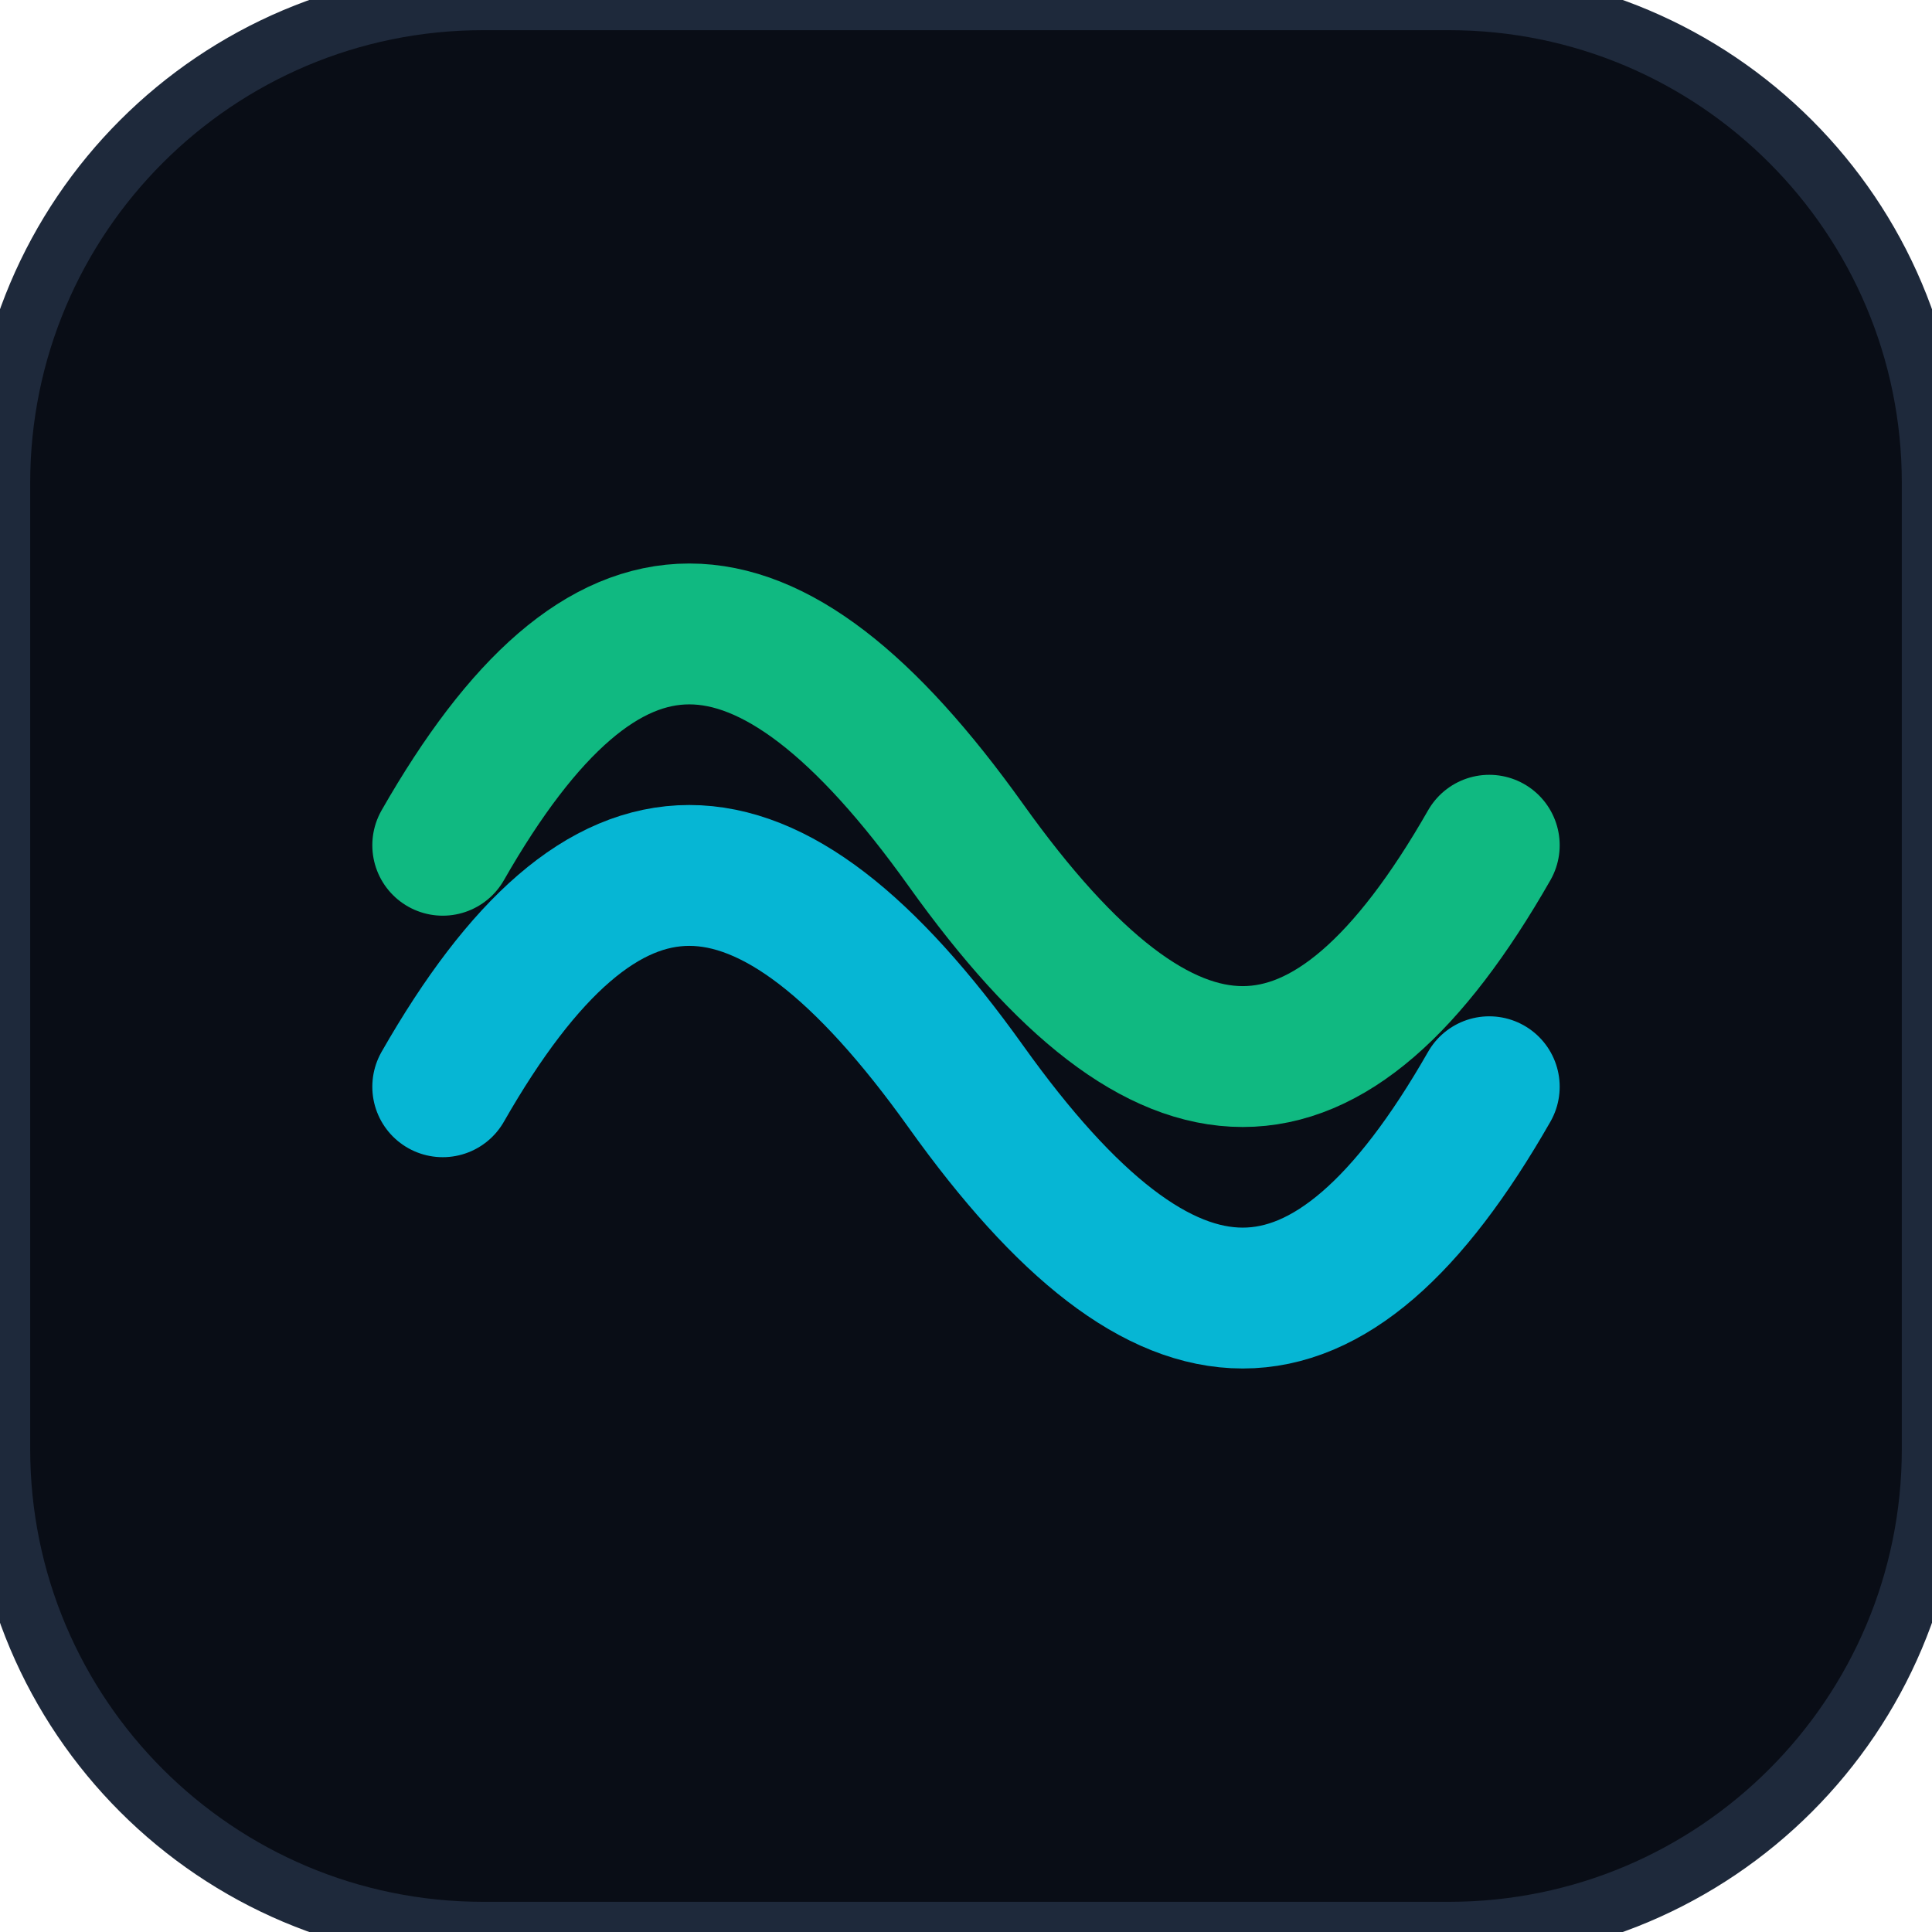
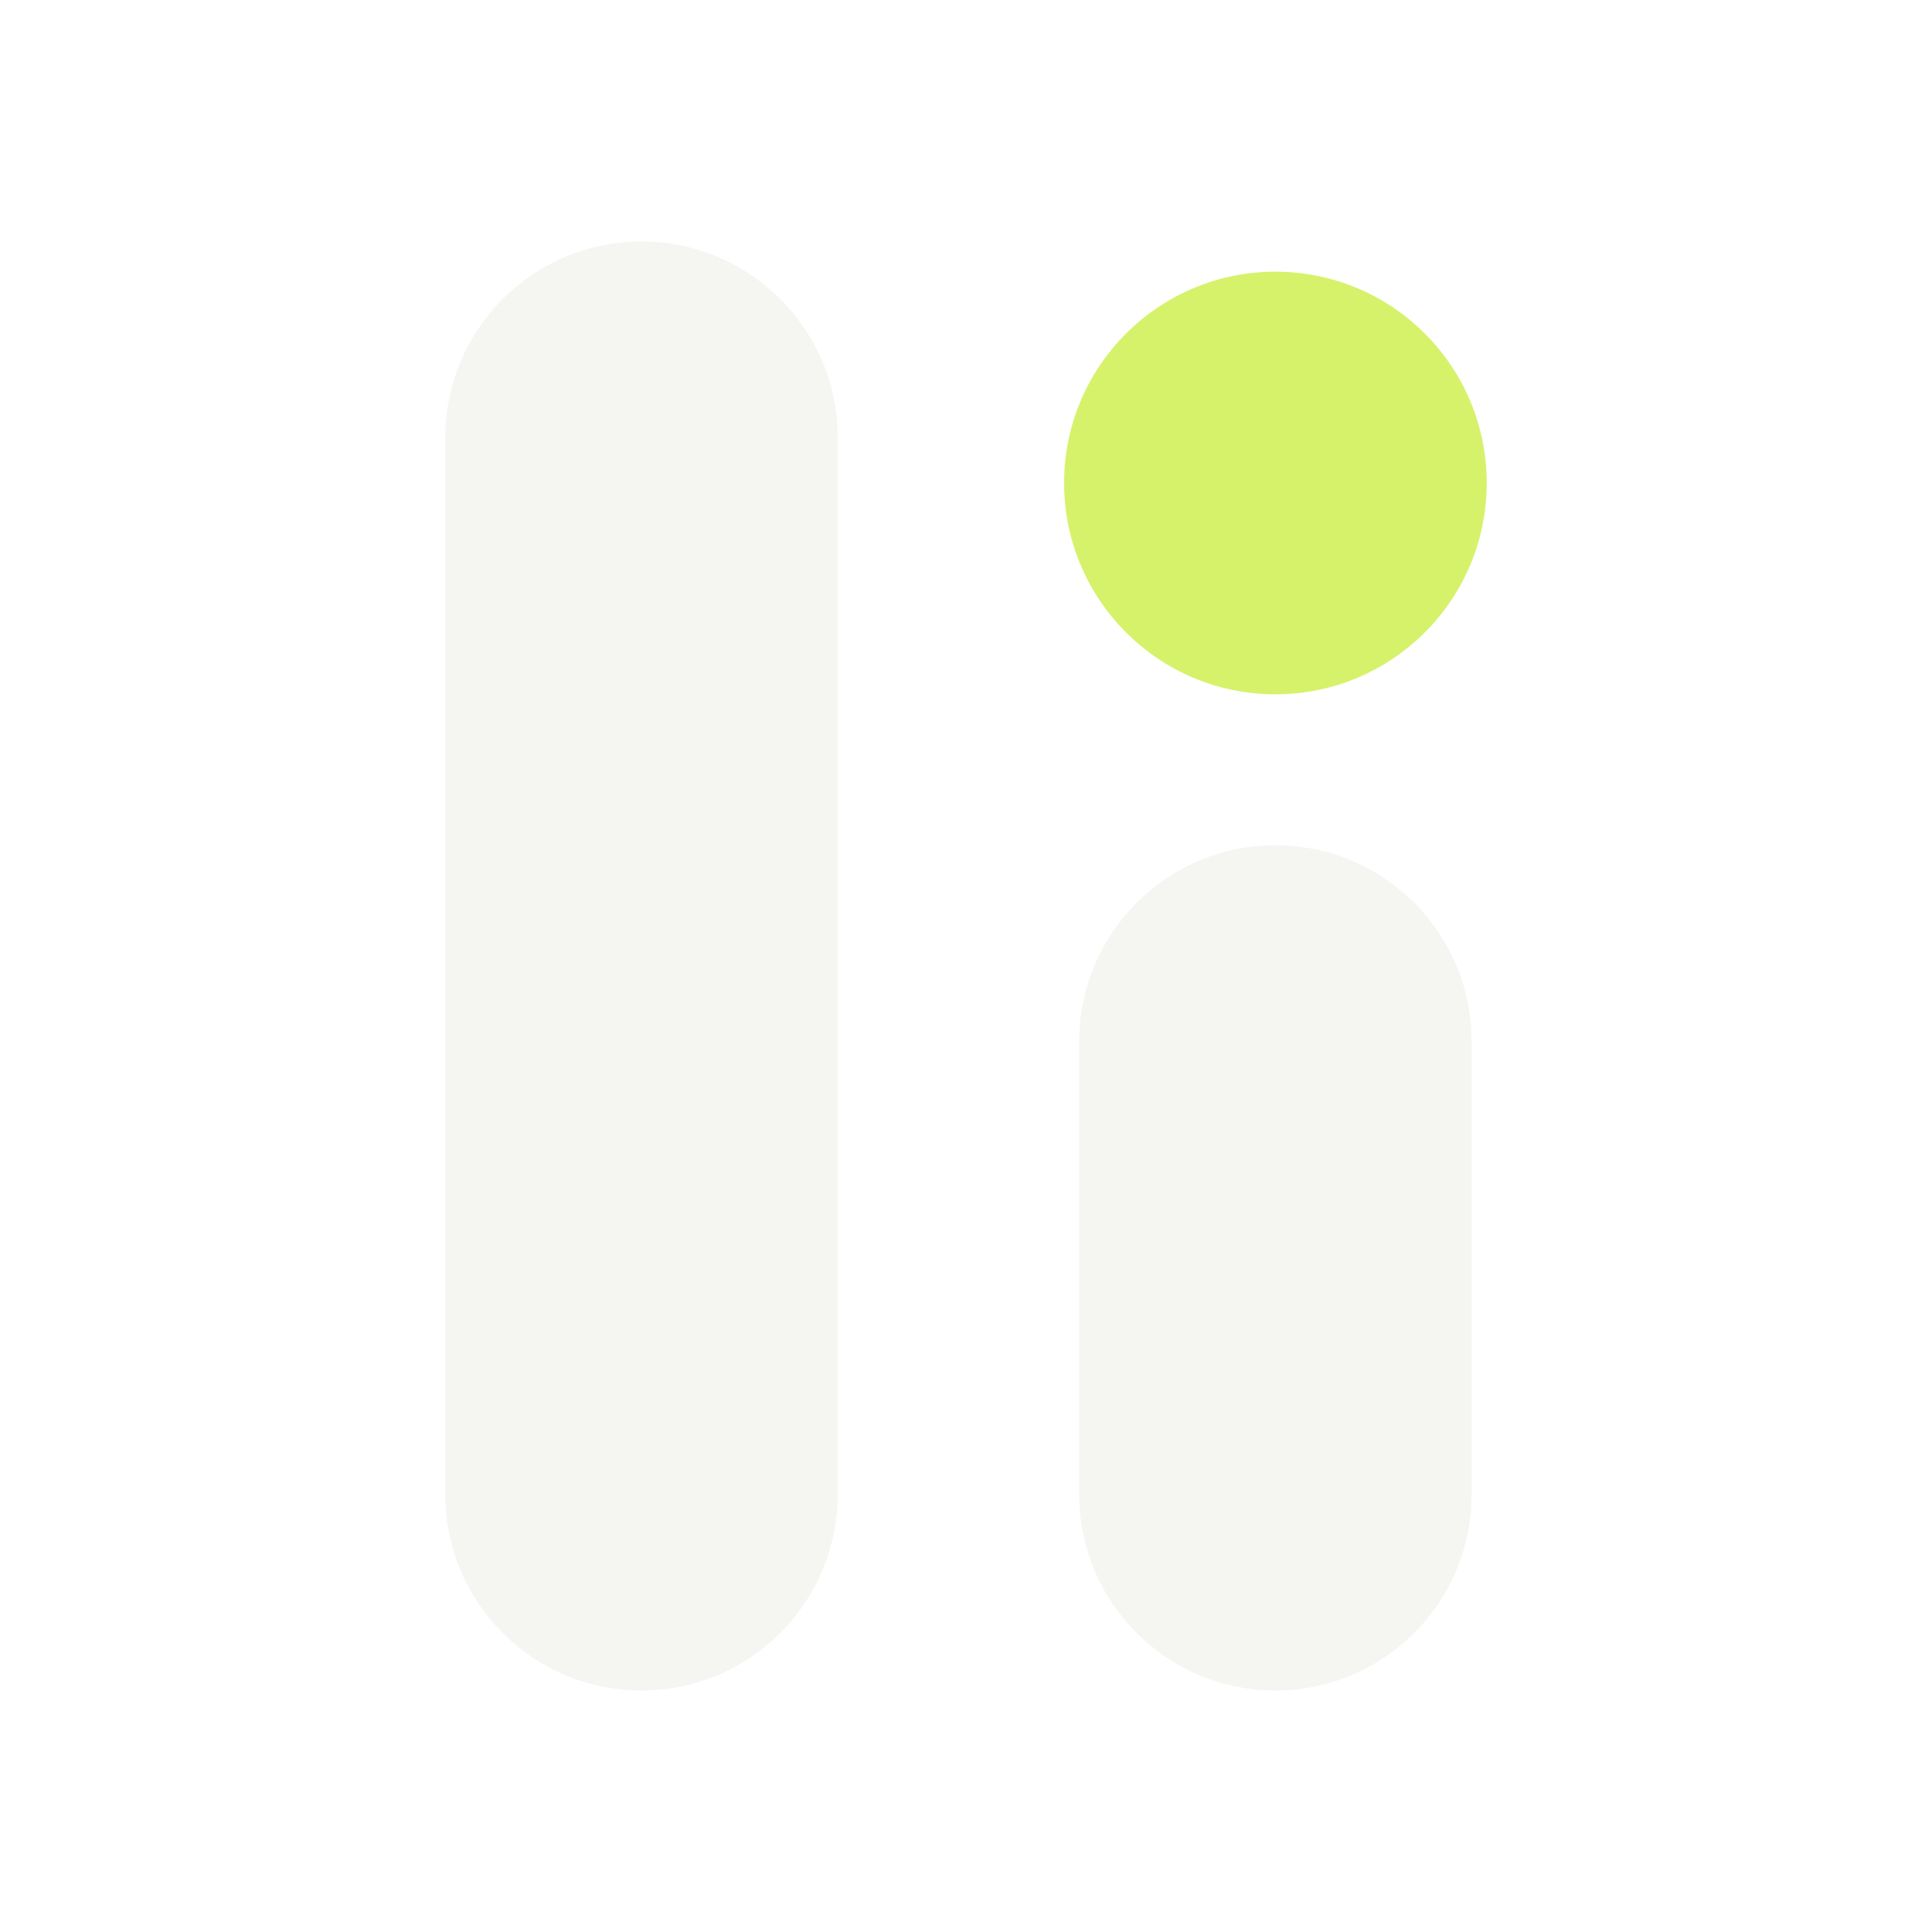
- <svg xmlns="http://www.w3.org/2000/svg" width="48" height="48" viewBox="0 0 48 48" fill="none">
-   <rect width="48" height="48" rx="12" fill="#090D16" stroke="#1E293B" stroke-width="1.5" />
-   <path d="M11 27C15 20 19 20 24 27C29 34 33 34 37 27" stroke="#06B6D4" stroke-width="3.5" stroke-linecap="round" />
-   <path d="M11 21C15 14 19 14 24 21C29 28 33 28 37 21" stroke="#10B981" stroke-width="3.5" stroke-linecap="round" />
+ <svg xmlns="http://www.w3.org/2000/svg" viewBox="0 0 64 64" width="512" height="512">
+   <rect x="14.75" y="8" width="13" height="48" rx="6.5" fill="#F5F5F2" />
+   <rect x="35.75" y="28" width="13" height="28" rx="6.5" fill="#F5F5F2" />
+   <circle cx="42.25" cy="16" r="7" fill="#D6F26B" />
</svg>
